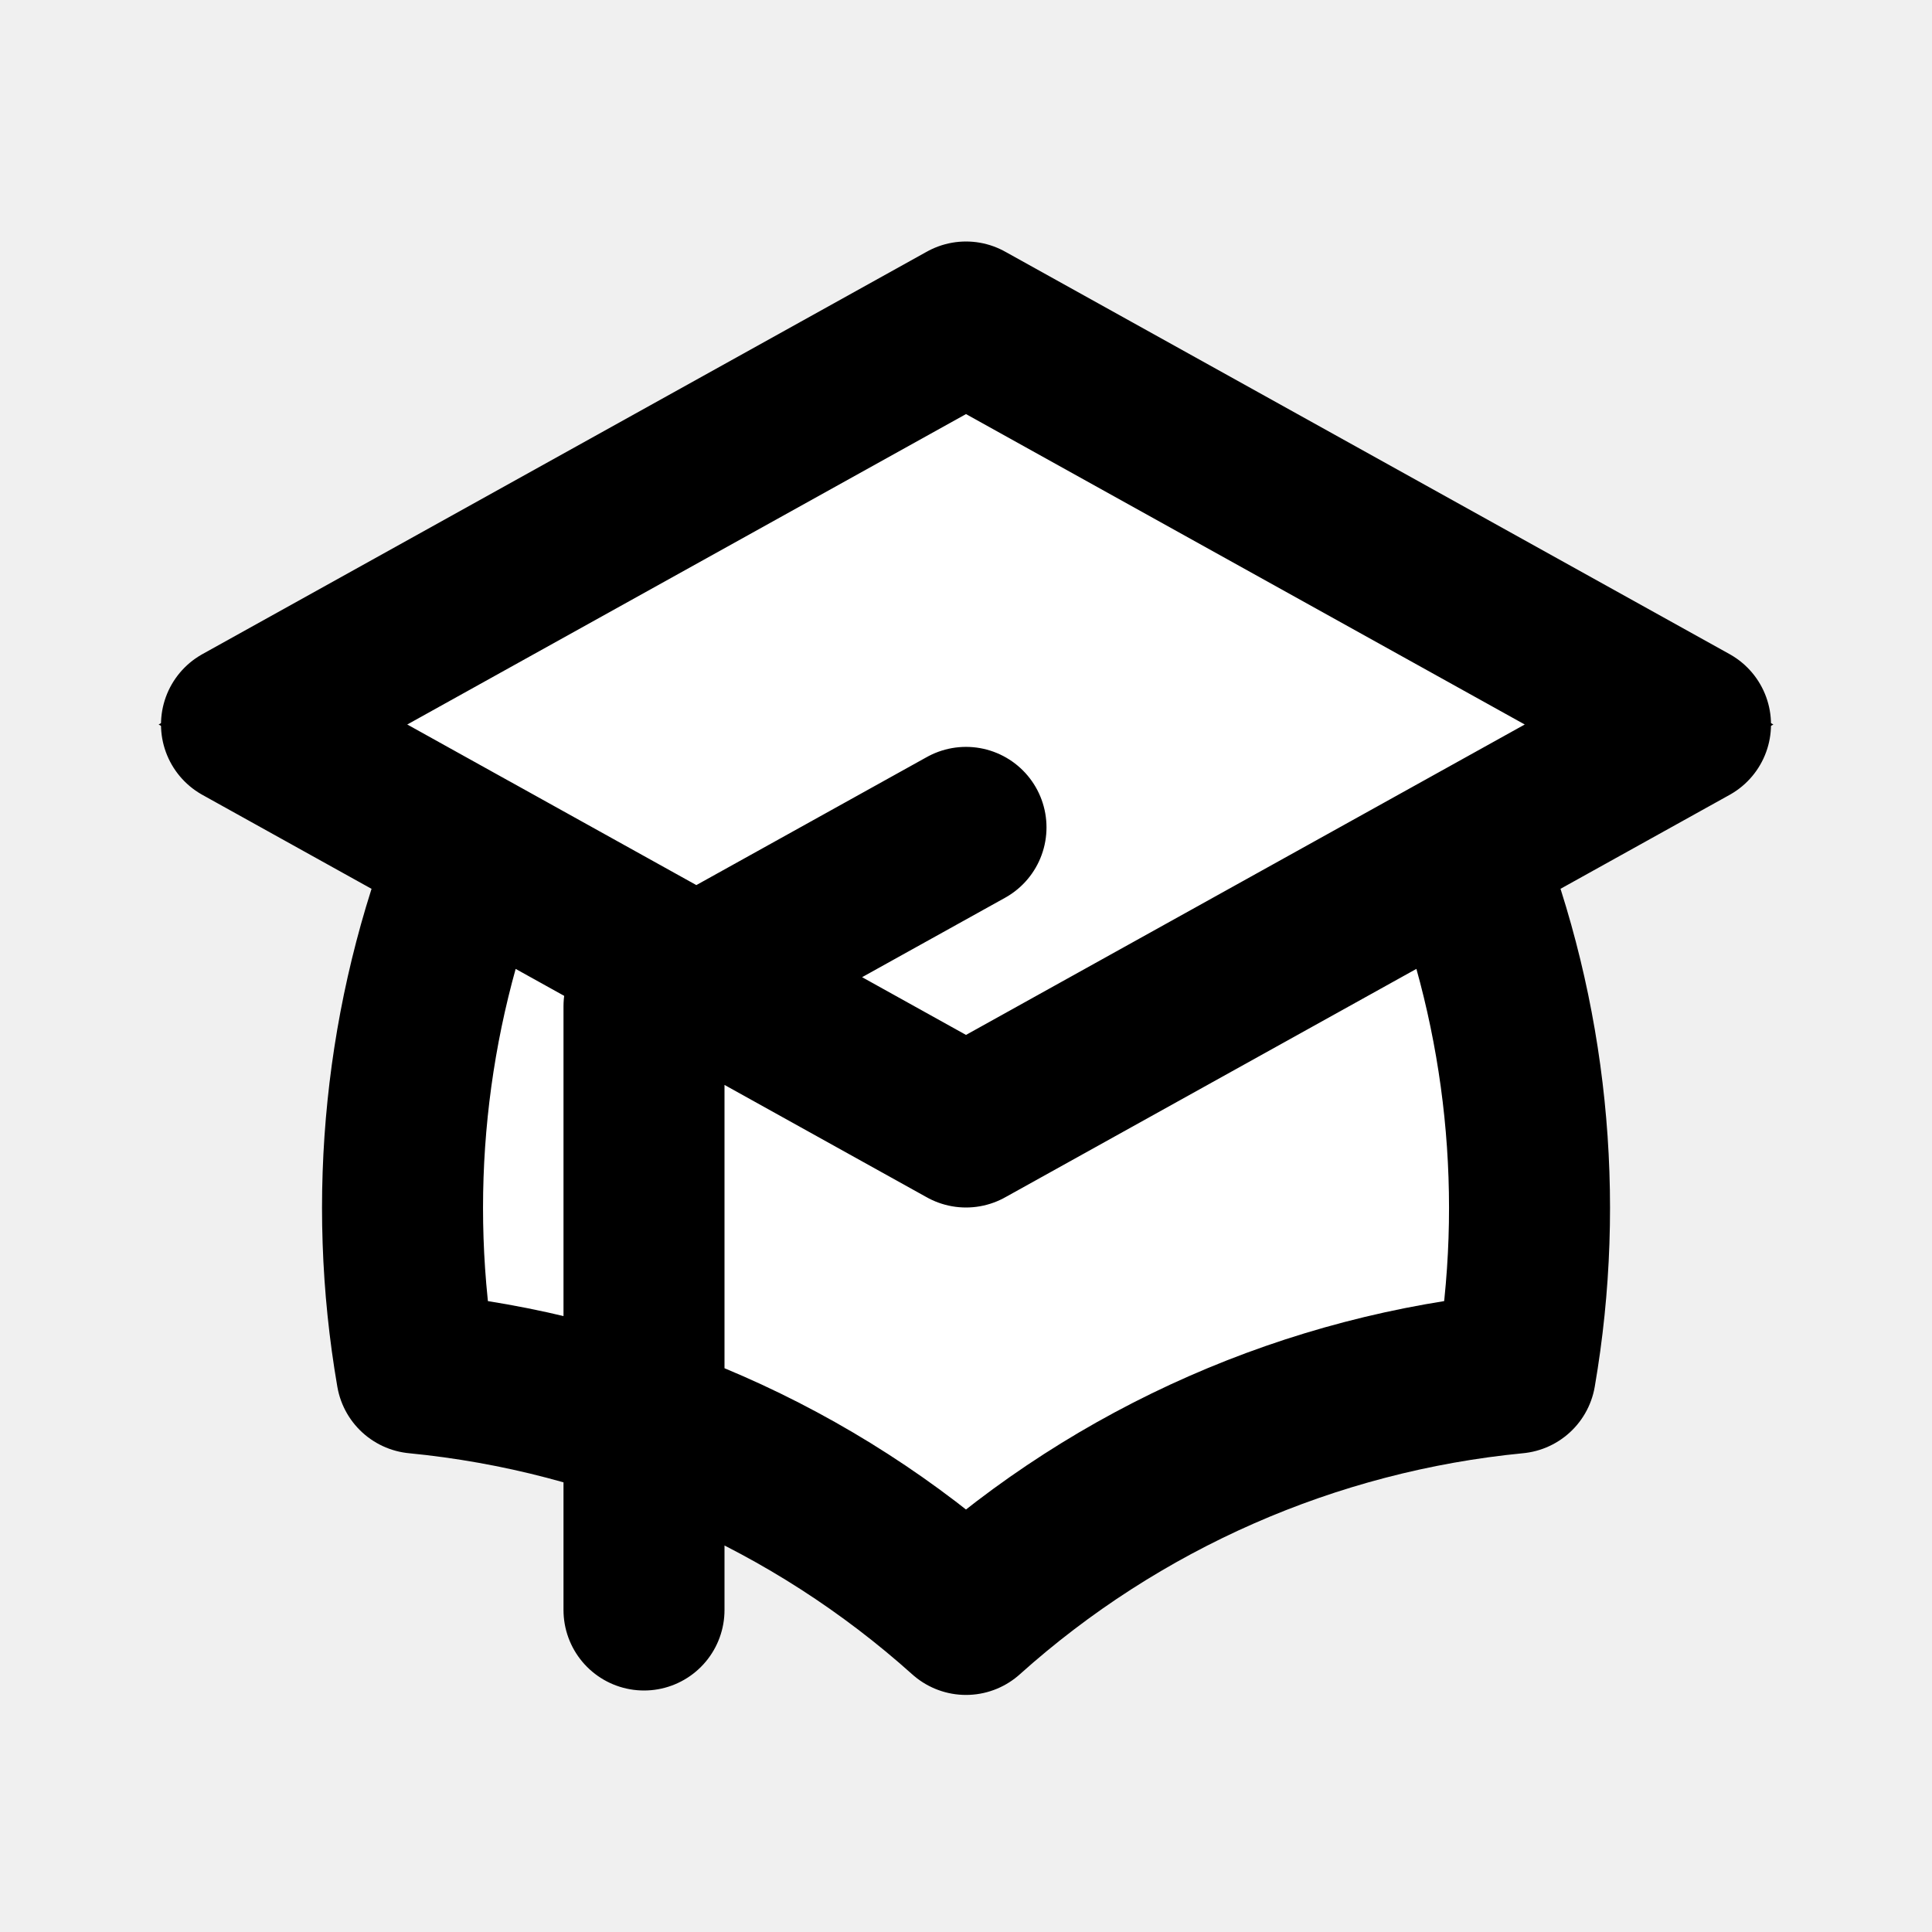
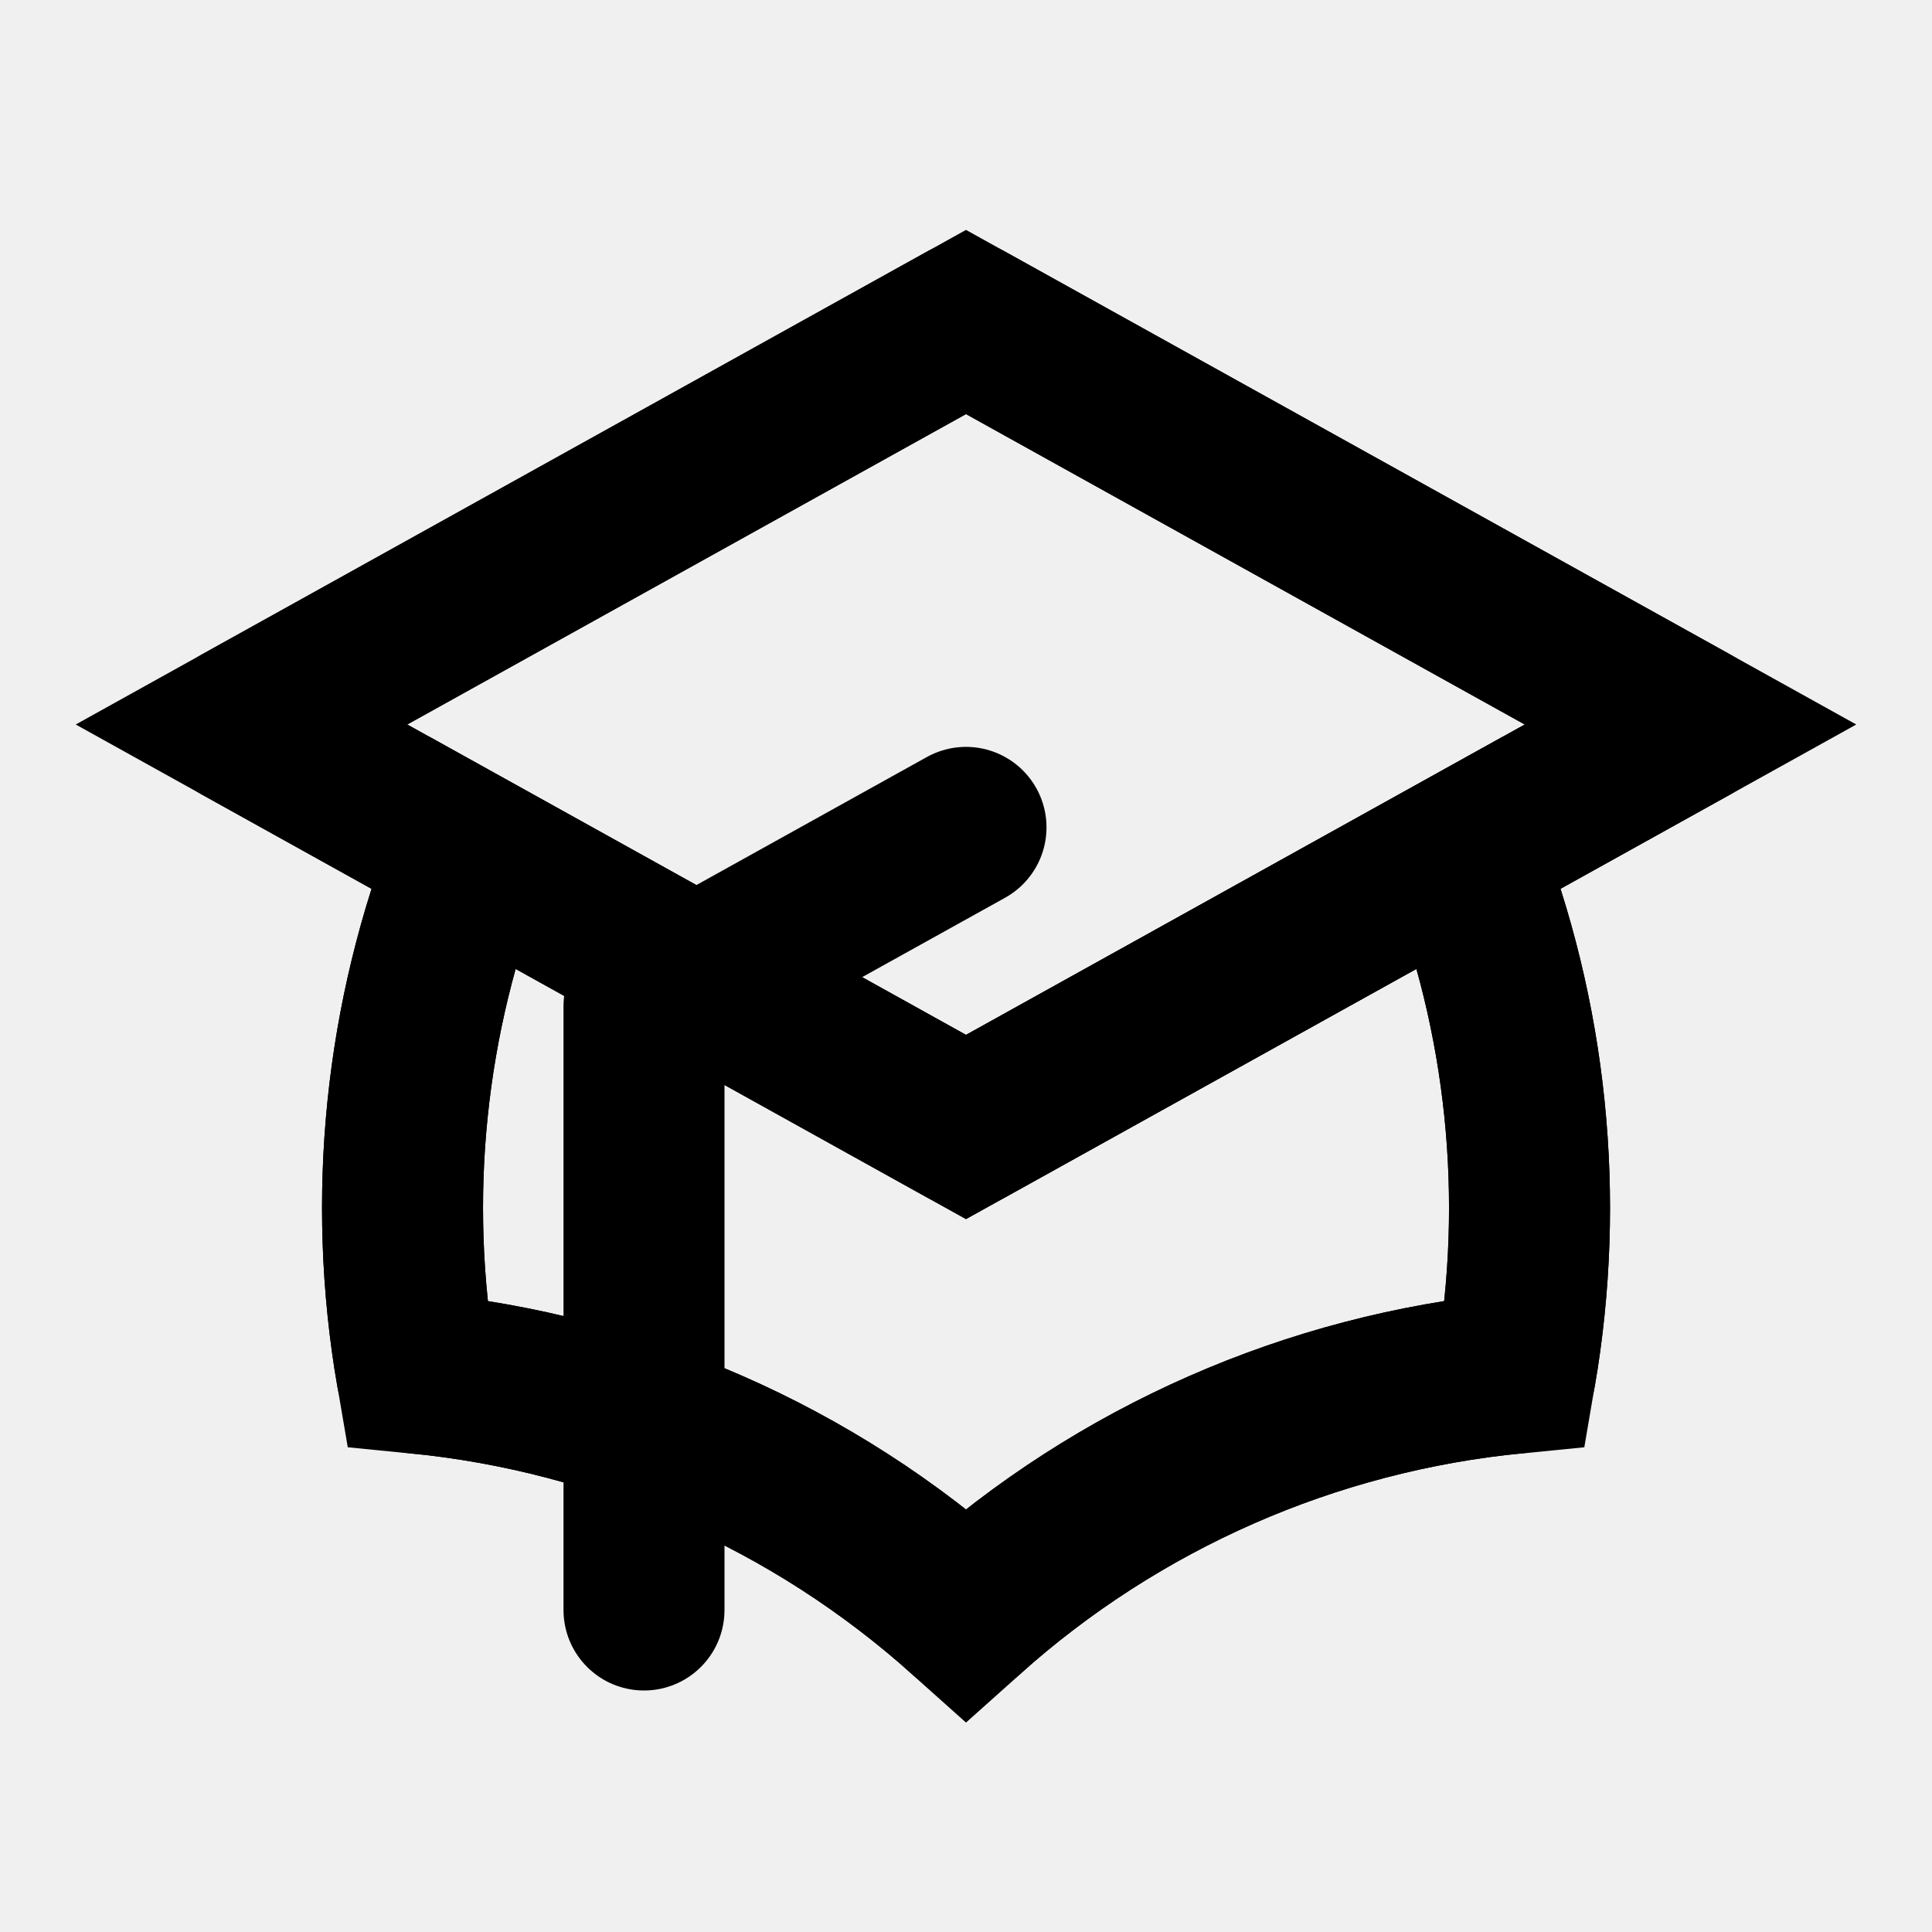
- <svg xmlns="http://www.w3.org/2000/svg" fill="none" viewBox="0 0 24 24" stroke="currentColor">
-   <path fill="#fff" d="M12 14l9-5-9-5-9 5 9 5z" />
-   <path fill="#fff" d="M12 14l6.16-3.422a12.083 12.083 0 01.665 6.479A11.952 11.952 0 0012 20.055a11.952 11.952 0 00-6.824-2.998 12.078 12.078 0 01.665-6.479L12 14z" />
-   <path stroke-linecap="round" stroke-linejoin="round" stroke-width="2" d="M12 14l9-5-9-5-9 5 9 5zm0 0l6.16-3.422a12.083 12.083 0 01.665 6.479A11.952 11.952 0 0012 20.055a11.952 11.952 0 00-6.824-2.998 12.078 12.078 0 01.665-6.479L12 14zm-4 6v-7.5l4-2.222" />
+ <svg xmlns="http://www.w3.org/2000/svg" class="h-6 w-6" fill="none" viewBox="0 0 24 24" stroke="currentColor" stroke-width="2">
+   <path d="M12 14l9-5-9-5-9 5 9 5z" />
+   <path d="M12 14l6.16-3.422a12.083 12.083 0 01.665 6.479A11.952 11.952 0 0012 20.055a11.952 11.952 0 00-6.824-2.998 12.078 12.078 0 01.665-6.479L12 14z" />
+   <path stroke-linecap="round" stroke-linejoin="round" d="M12 14l9-5-9-5-9 5 9 5zm0 0l6.16-3.422a12.083 12.083 0 01.665 6.479A11.952 11.952 0 0012 20.055a11.952 11.952 0 00-6.824-2.998 12.078 12.078 0 01.665-6.479L12 14zm-4 6v-7.5l4-2.222" />
</svg>
